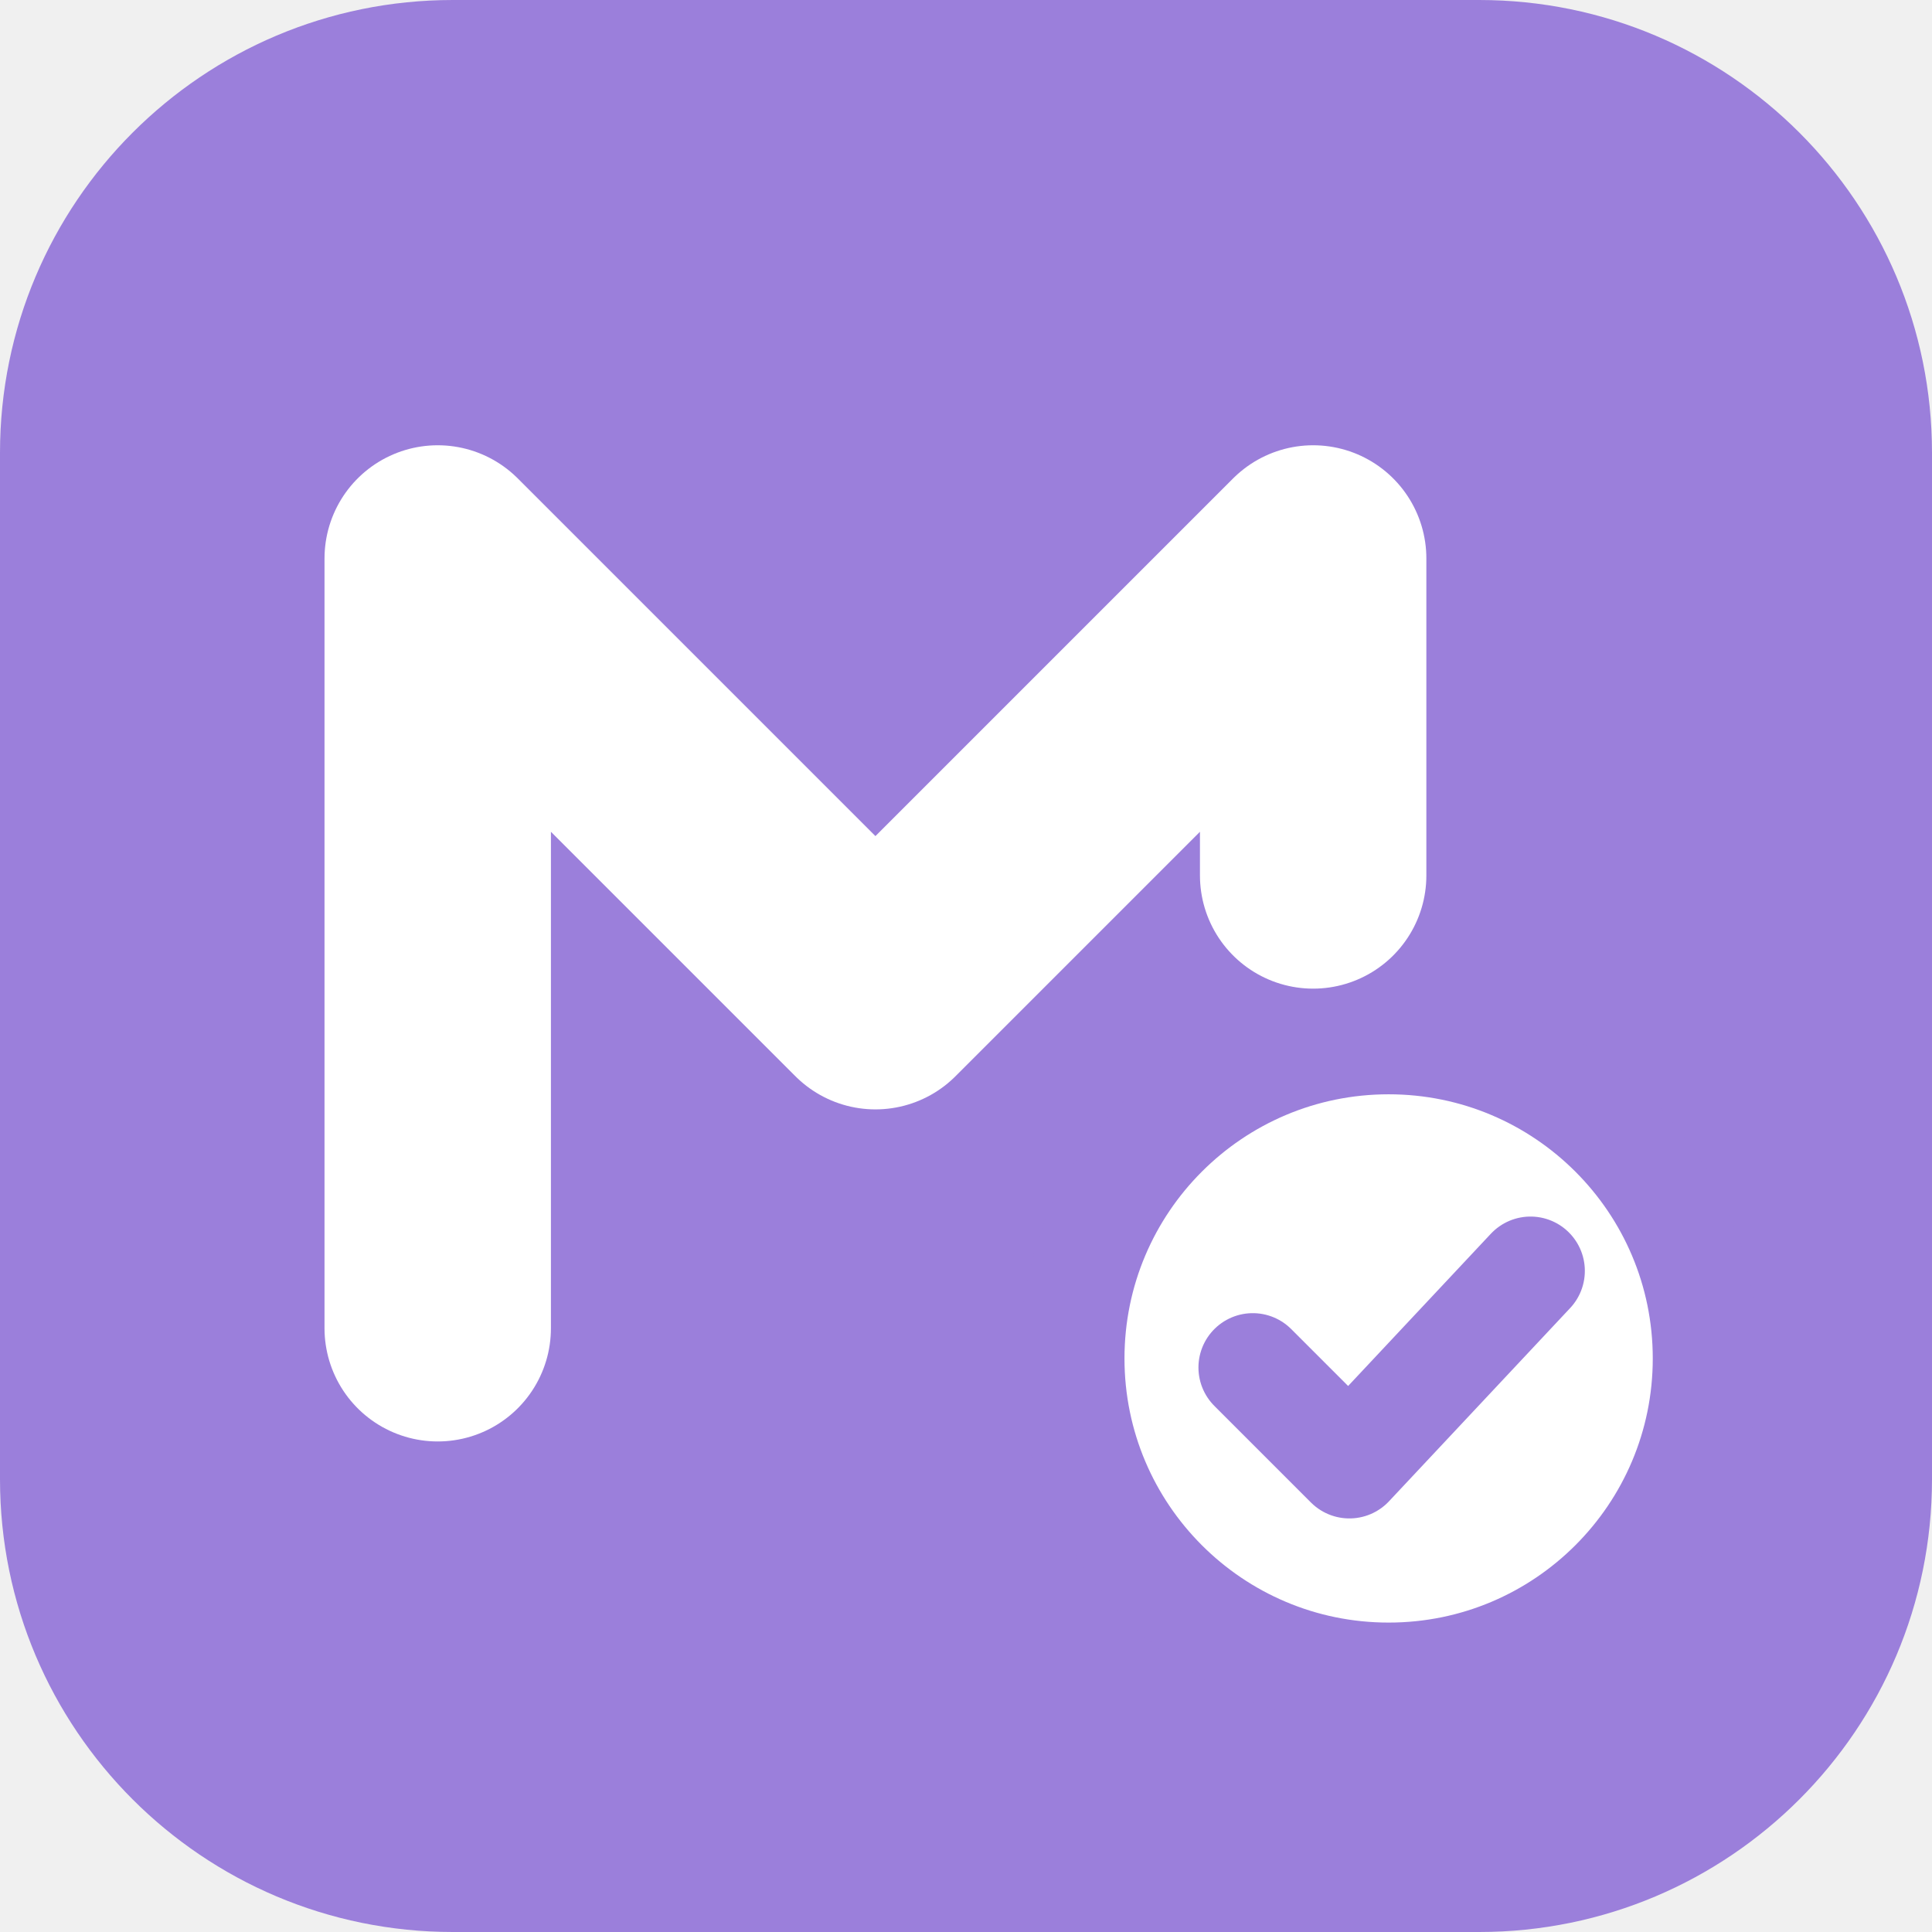
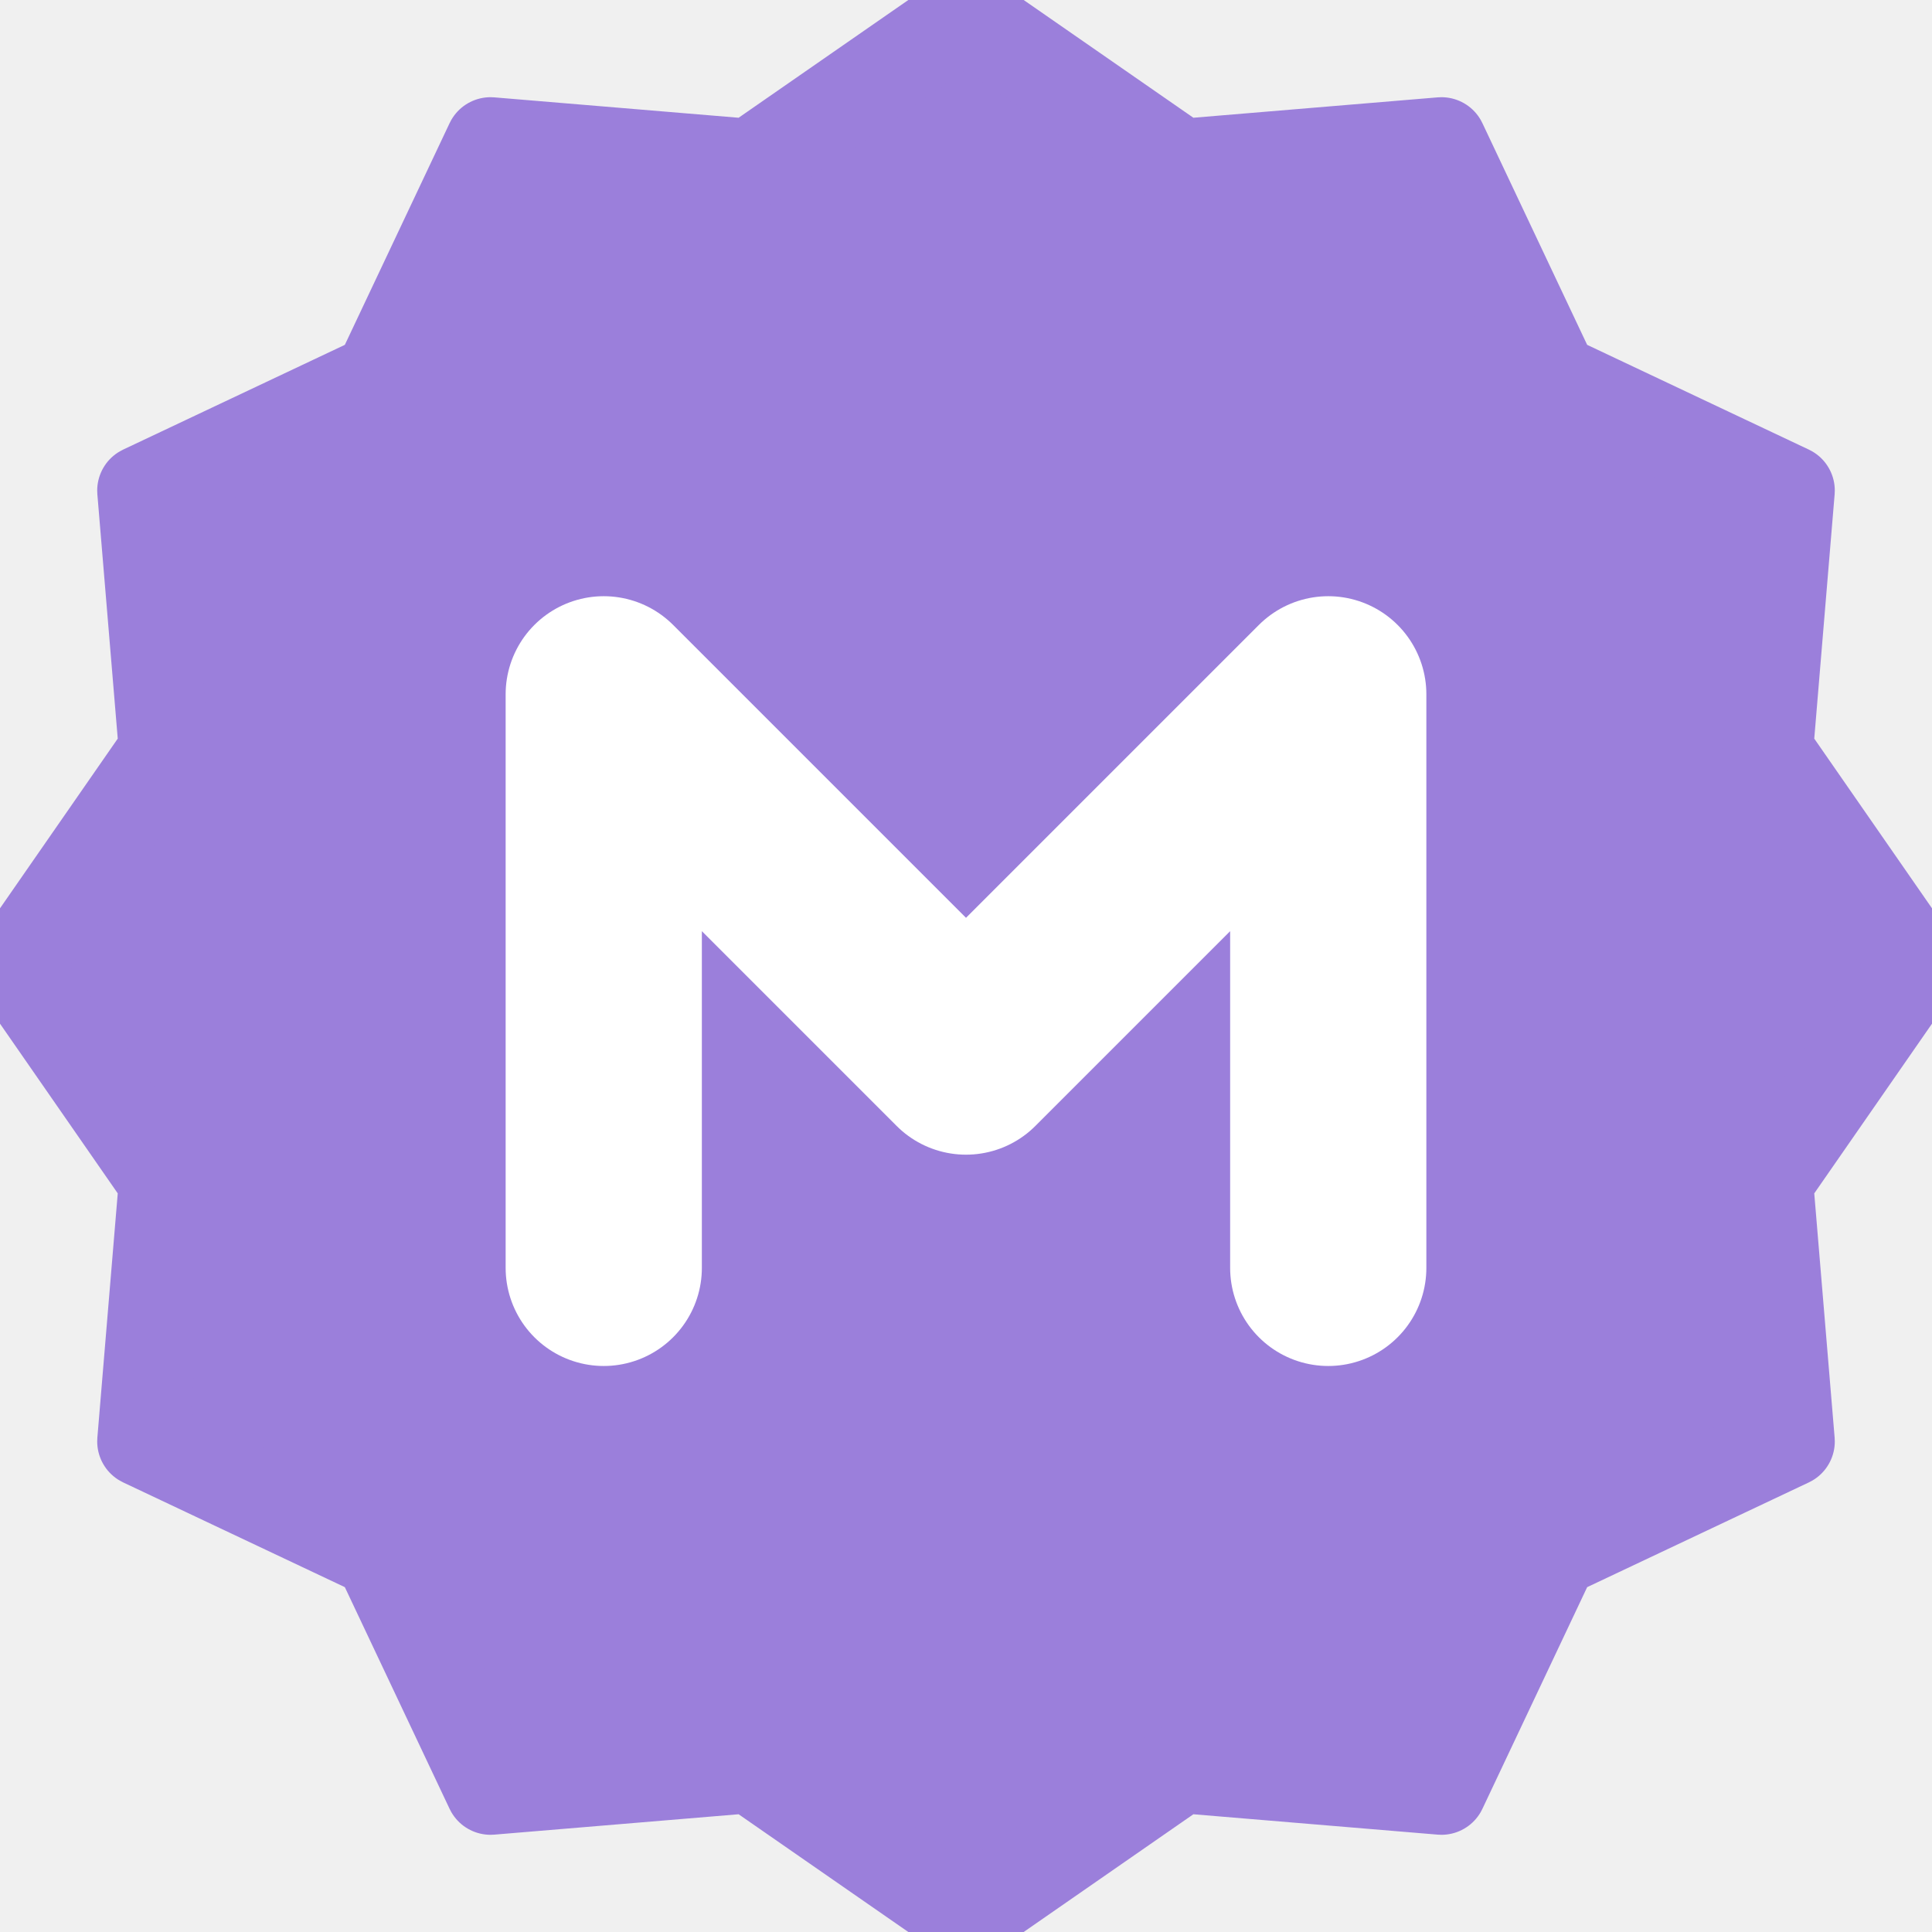
<svg xmlns="http://www.w3.org/2000/svg" viewBox="0 0 64 64">
-   <rect width="64" height="64" rx="15" fill="#9B7FDB" />
-   <path d="M14.5 44V18.5l14.5 14.5 14.5-14.5v10.5" fill="none" stroke="#fff" stroke-width="7.5" stroke-linecap="round" stroke-linejoin="round" />
-   <circle cx="46" cy="45" r="10.5" fill="#fff" stroke="#9B7FDB" stroke-width="3.5" />
-   <path d="M41.5 45.3l3.2 3.2 6-6.4" fill="none" stroke="#9B7FDB" stroke-width="3.6" stroke-linecap="round" stroke-linejoin="round" />
+   <path d="M32.00 0.50L39.12 5.44L47.75 4.72L51.45 12.55L59.28 16.25L58.56 24.88L63.50 32.00L58.56 39.12L59.28 47.75L51.45 51.45L47.75 59.28L39.12 58.56L32.00 63.50L24.88 58.56L16.25 59.28L12.55 51.45L4.72 47.75L5.44 39.12L0.50 32.00L5.44 24.88L4.72 16.25L12.55 12.55L16.25 4.72L24.88 5.44Z" fill="#9B7FDB" stroke="#9B7FDB" stroke-width="3" stroke-linejoin="round" />
+   <path d="M20 42V23l12 12 12-12v19" fill="none" stroke="#fff" stroke-width="6.5" stroke-linecap="round" stroke-linejoin="round" />
</svg>
